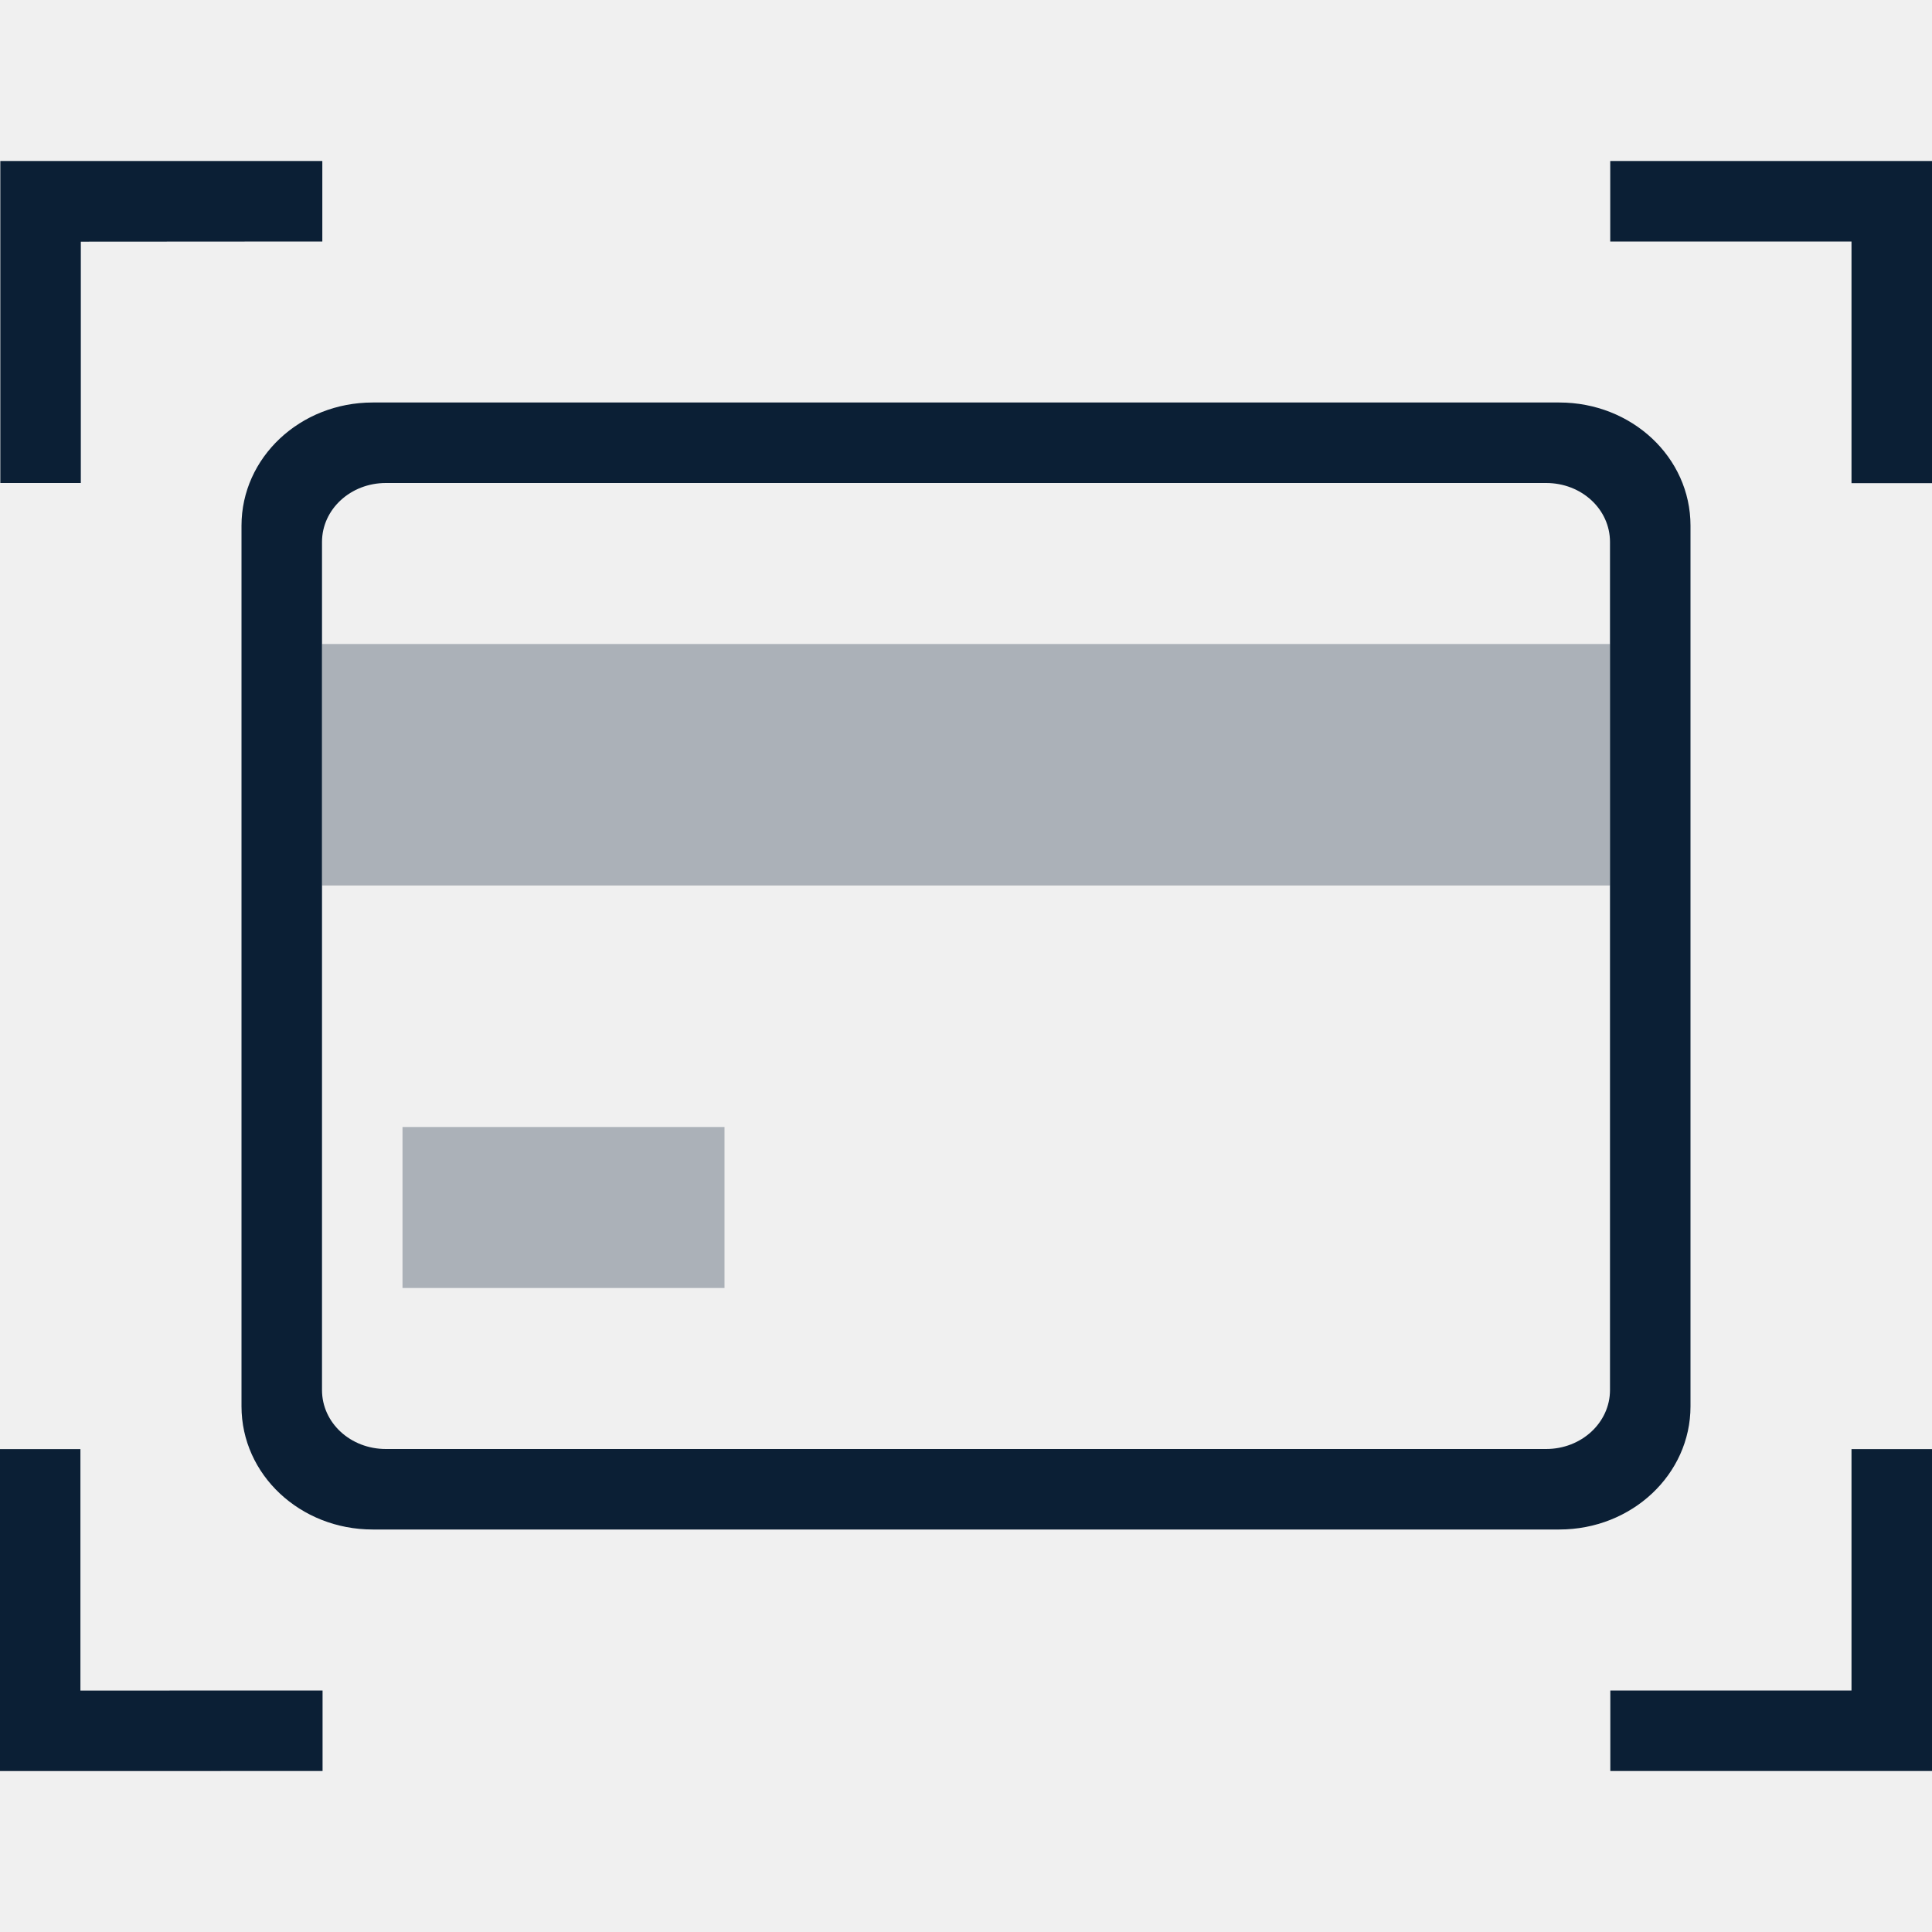
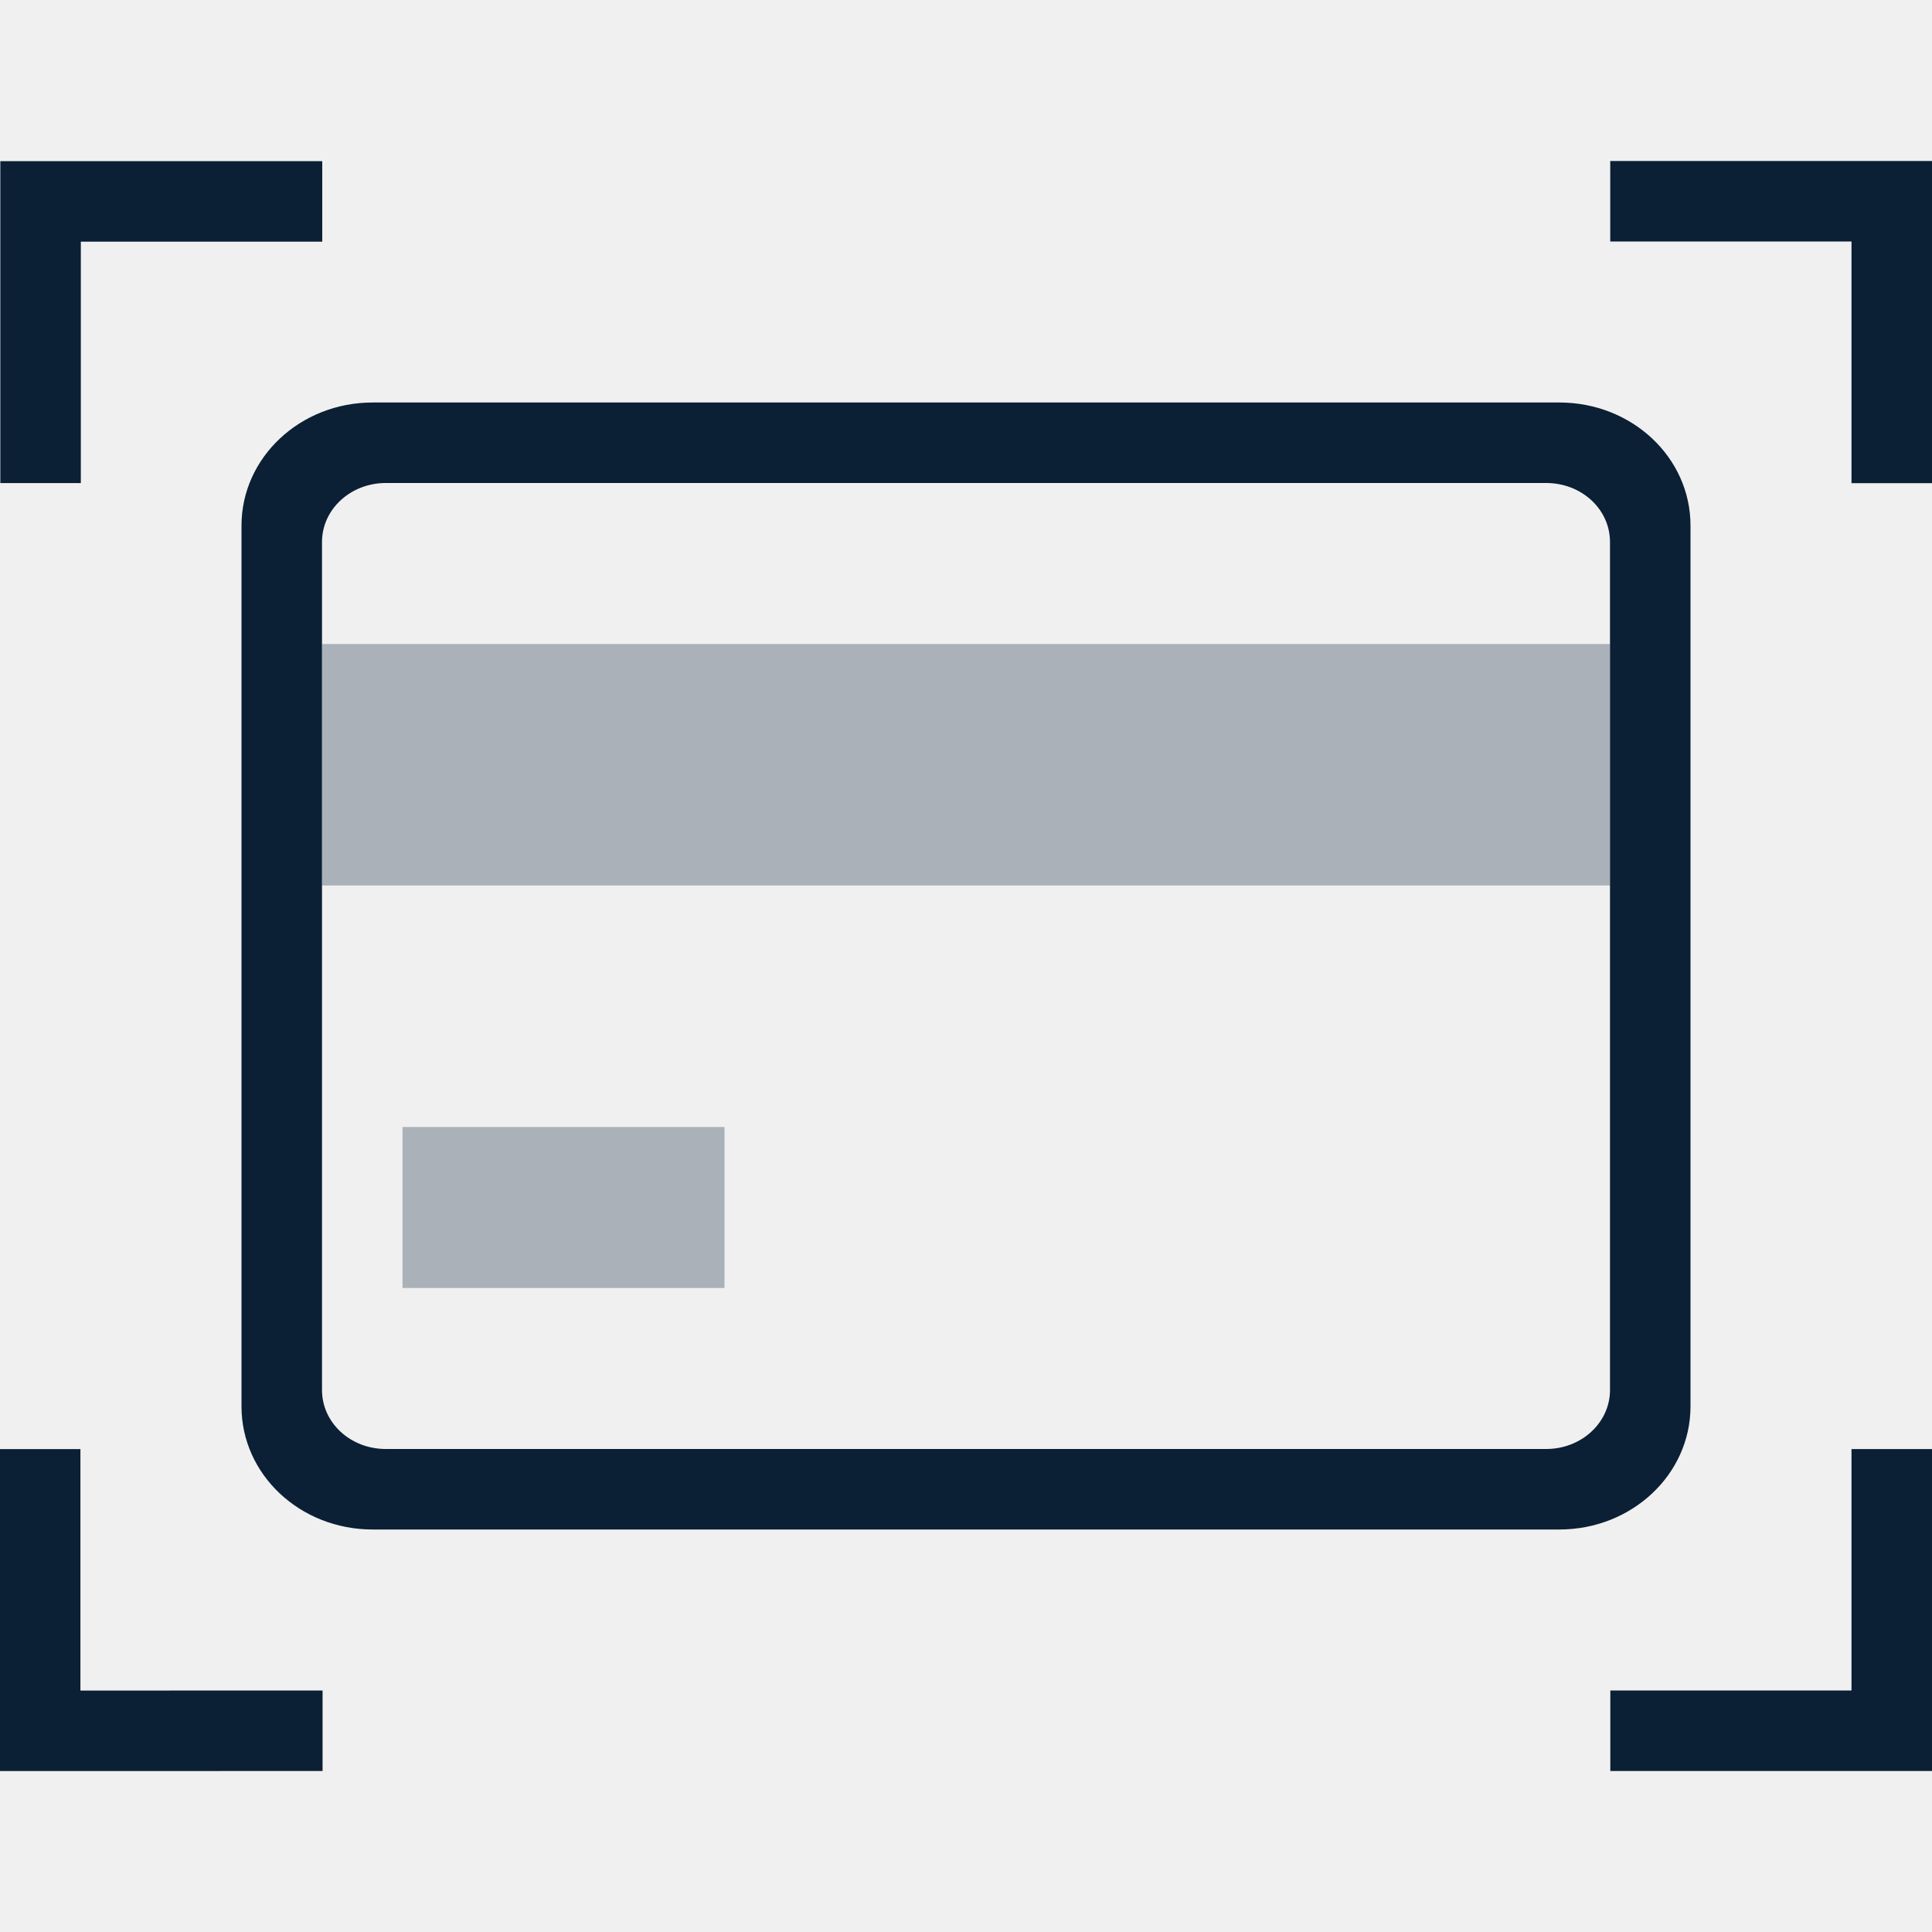
- <svg xmlns="http://www.w3.org/2000/svg" width="24" height="24" viewBox="0 0 24 24">
-   <g fill-rule="nonzero" fill="none">
-     <path fill="none" d="M0 0h24v24H0z" />
-     <path d="M4 17.267c0 .408.354.733.793.733h14.414c.438 0 .793-.327.793-.733V6.733c0-.408-.354-.733-.793-.733H4.793C4.355 6 4 6.327 4 6.733v10.534zM4.63 5h14.74c.9 0 1.63.68 1.63 1.53v10.94c0 .845-.728 1.53-1.63 1.53H4.63C3.73 19 3 18.32 3 17.47V6.53C3 5.684 3.728 5 4.63 5z" fill="#0B1F35" />
-     <path fill="#0B1F35" opacity=".3" d="M4 8h16v3H4zM5 14h4v2H5z" />
-     <path fill="#0B1F35" d="M1.004 3.002V6h-1v-4h4v1zM4.007 21v1l-4.008.001v-4h1v3zM23 21v-2.999h1V22h-3.996v-1zM23 3h-2.997V2H24v4.002h-1z" />
+ <svg xmlns="http://www.w3.org/2000/svg" width="24px" height="24px" viewBox="0 0 24 24" version="1.1">
+   <g transform="translate(-1, 0)" fill-rule="nonzero" stroke="none" stroke-width="1" fill="none">
+     <rect fill-opacity="0" fill="#FFFFFF" x="1" y="0" width="24" height="24" />
+     <path d="M5,17.267 C5,17.675 5.354,18 5.793,18 L20.207,18 C20.645,18 21,17.673 21,17.267 L21,6.733 C21,6.325 20.646,6 20.207,6 L5.793,6 C5.355,6 5,6.327 5,6.733 L5,17.267 Z M5.629,5 L20.371,5 C21.271,5 22,5.681 22,6.529 L22,17.471 C22,18.315 21.272,19 20.371,19 L5.629,19 C4.729,19 4,18.319 4,17.471 L4,6.529 C4,5.685 4.728,5 5.629,5 Z" fill="#0B1F35" />
+     <rect fill="#0B1F35" opacity="0.3" x="5" y="8" width="16" height="3" />
+     <rect fill="#0B1F35" opacity="0.3" x="6" y="14" width="4" height="2" />
+     <polygon fill="#0B1F35" points="2.004 3.002 2.004 6.001 1.004 6.001 1.004 2.002 5.003 2.002 5.003 3.002" />
+     <polygon fill="#0B1F35" points="5.007 21 5.007 22 0.999 22.001 0.999 18.001 1.999 18.001 1.999 21.001" />
+     <polygon fill="#0B1F35" points="24 21 24 18.001 25 18.001 25 22 21.004 22 21.004 21" />
+     <polygon fill="#0B1F35" points="24 3 21.003 3 21.003 2 25 2 25 6.002 24 6.002" />
  </g>
</svg>
